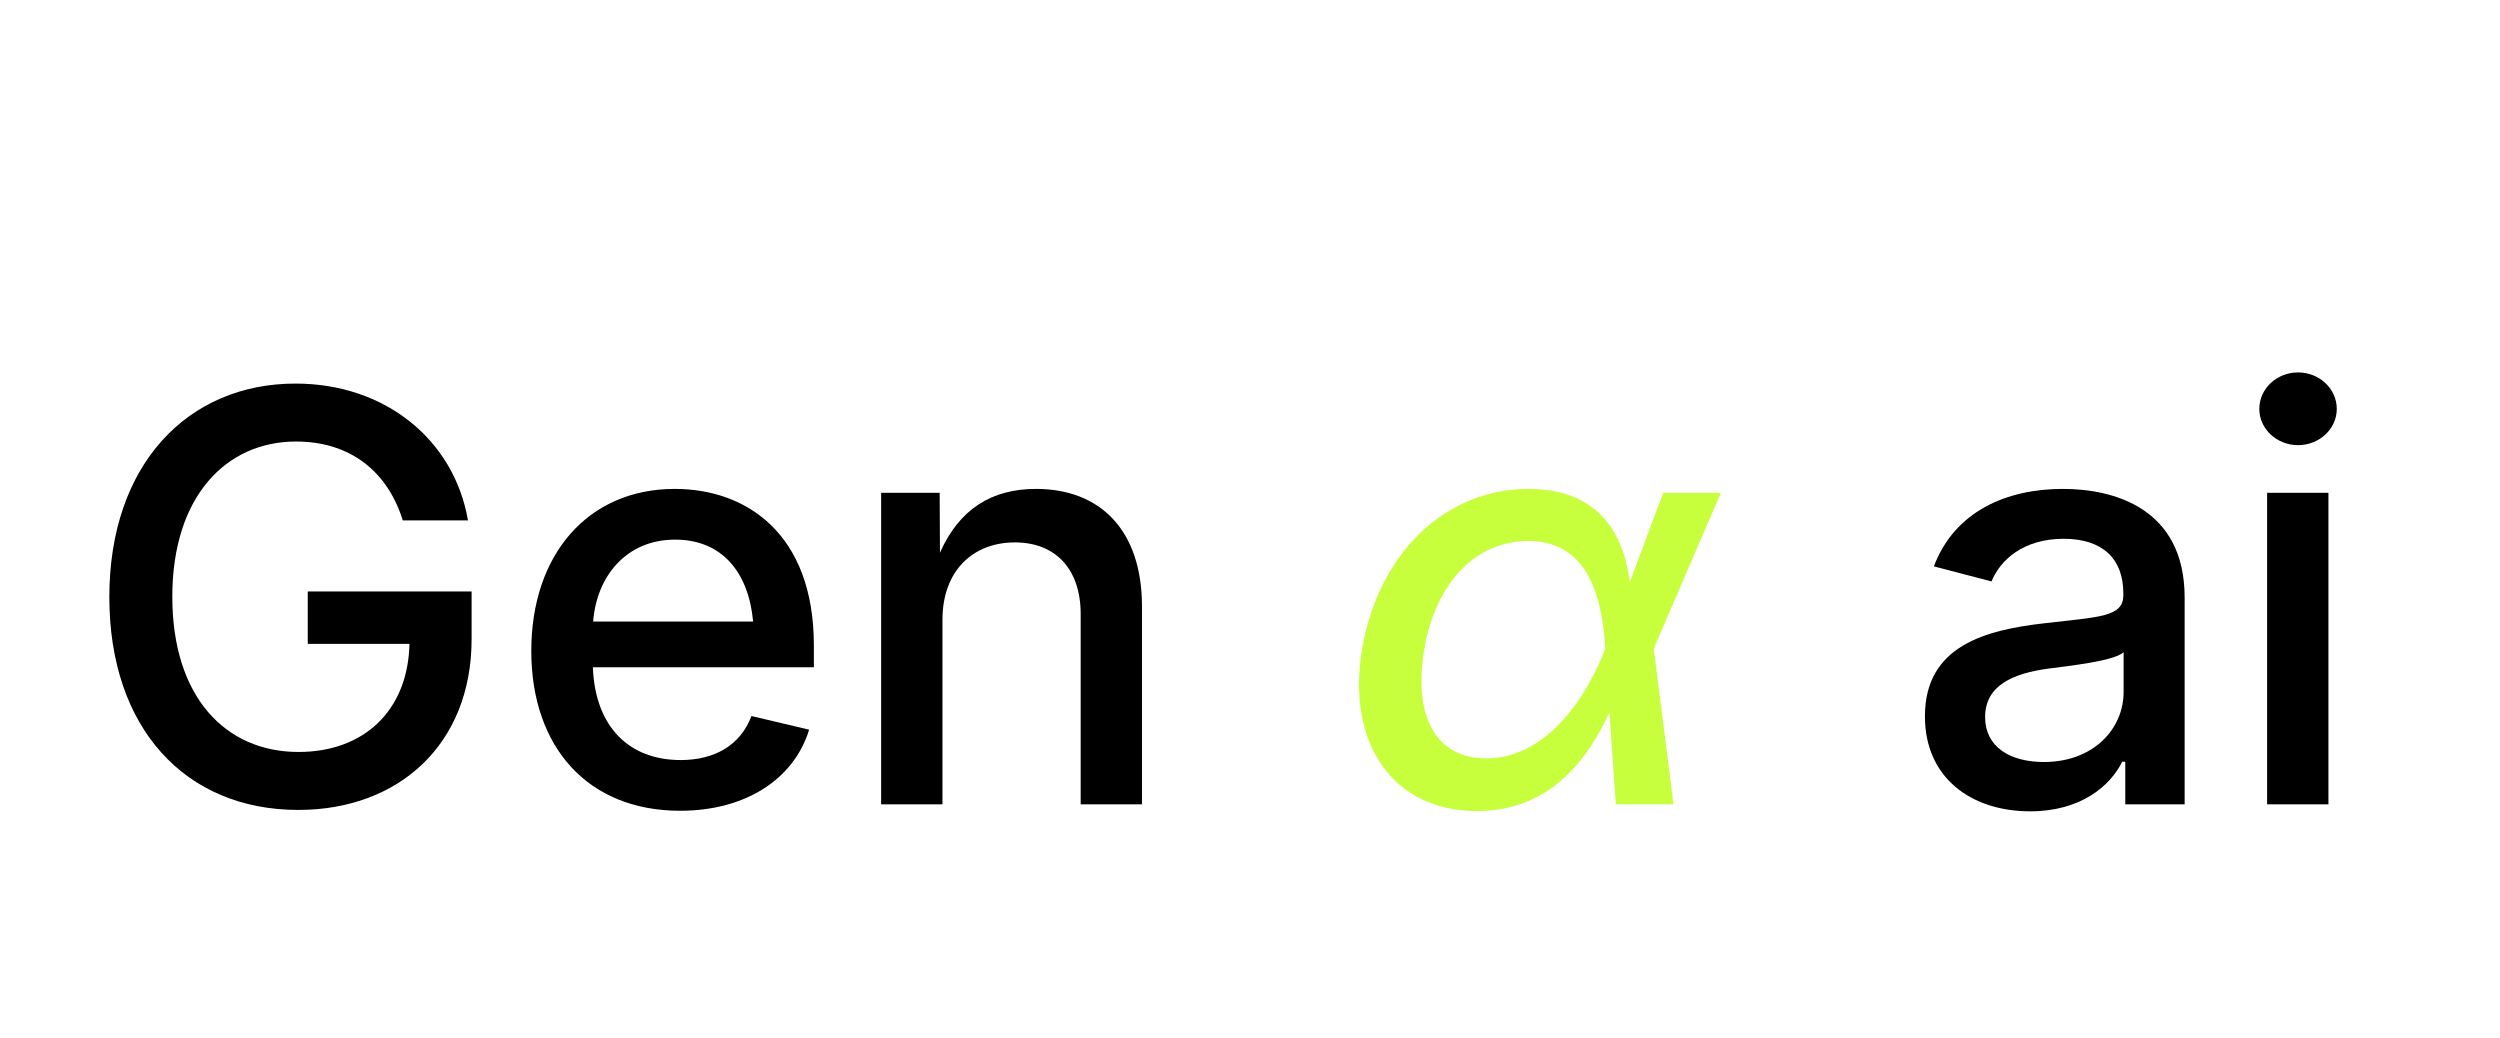
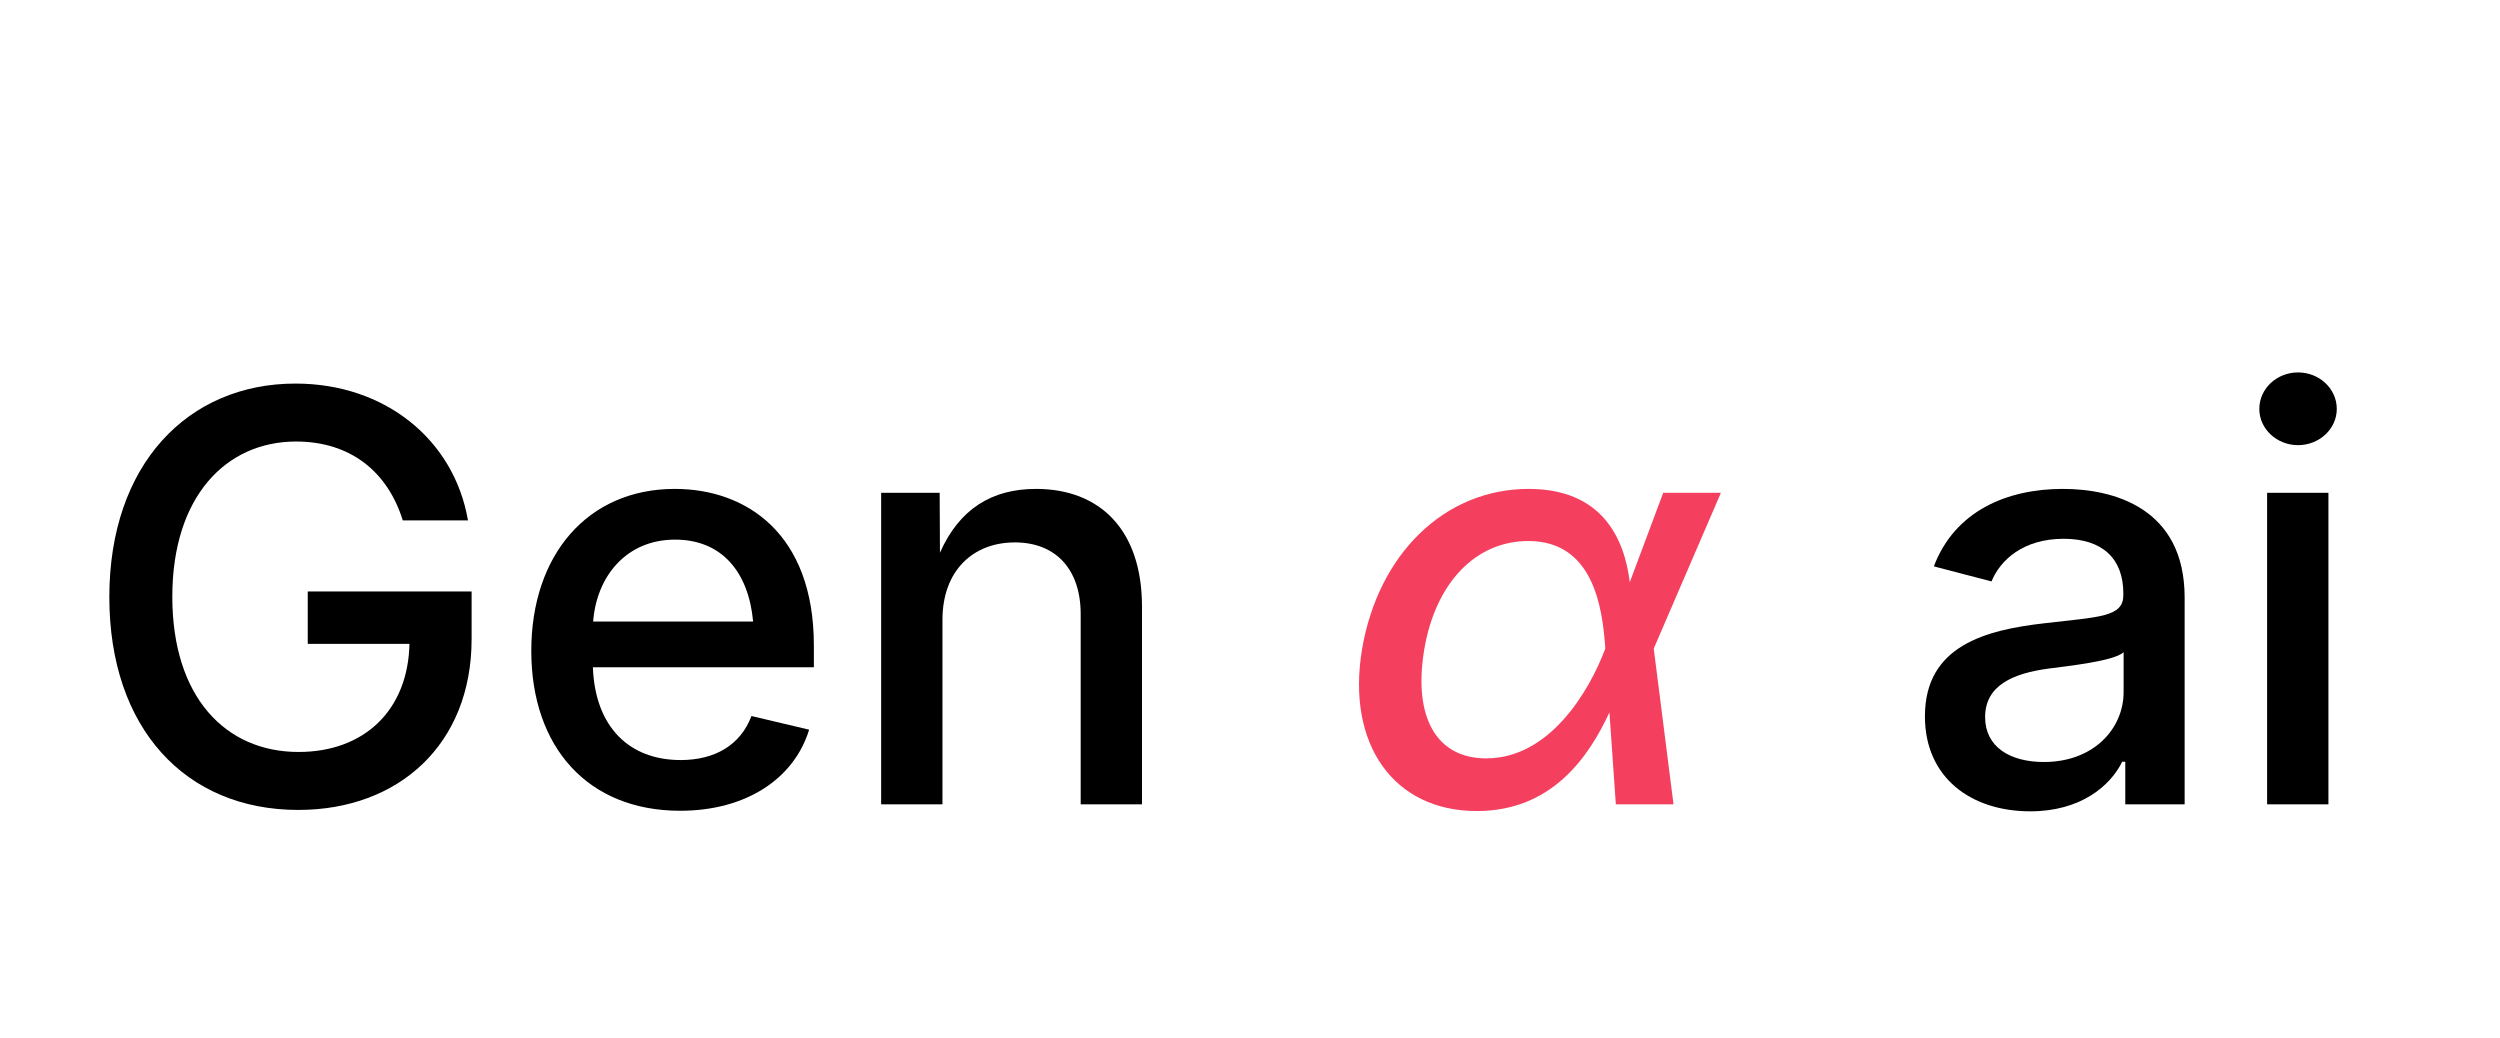
<svg xmlns="http://www.w3.org/2000/svg" viewBox="18.0 22 192.7 80" role="img" aria-label="Gen Alpha ai">
  <path d="M791 -20C1152 -20 1413 216 1413 593V764H825V576H1190C1185 338 1028 188 792 188C529 188 339 386 339 745C339 1105 532 1302 783 1302C979 1302 1112 1193 1166 1019H1400C1350 1309 1102 1510 781 1510C395 1510 113 1220 113 744C113 273 386 -20 791 -20Z" fill="currentColor" transform="translate(24.00,84) scale(0.02148,-0.02148)" />
  <path d="M630 -23C869 -23 1040 94 1093 268L886 317C847 213 755 159 632 159C449 159 325 276 317 492H1110V570C1110 973 866 1132 611 1132C298 1132 96 895 96 551C96 204 300 -23 630 -23ZM318 656C330 817 436 950 612 950C781 950 876 832 892 656Z" fill="currentColor" transform="translate(56.89,84) scale(0.02148,-0.02148)" />
  <path d="M368 662C368 839 478 940 628 940C774 940 864 844 864 683V0H1084V710C1084 986 932 1132 704 1132C546 1132 429 1061 359 903L358 1118H148V0H368Z" fill="currentColor" transform="translate(82.74,84) scale(0.02148,-0.02148)" />
-   <path d="M507 -24C775 -24 908 168 983 330L1006 0H1213L1142 559L1383 1118H1176L1056 797C1037 954 957 1132 693 1132C393 1132 153 900 95 555C39 215 209 -24 507 -24ZM968 559 967 556C910 405 768 165 541 165C361 165 279 314 318 553C358 795 503 945 692 945C923 945 958 711 968 562Z" fill="#C7FF3D" transform="translate(120.94,84) scale(0.02148,-0.02148)" />
+   <path d="M507 -24C775 -24 908 168 983 330L1006 0H1213L1142 559L1383 1118H1176L1056 797C1037 954 957 1132 693 1132C393 1132 153 900 95 555C39 215 209 -24 507 -24ZM968 559 967 556C910 405 768 165 541 165C361 165 279 314 318 553C358 795 503 945 692 945C923 945 958 711 968 562Z" fill="#F43F5E" transform="translate(120.94,84) scale(0.02148,-0.02148)" />
  <path d="M461 -25C642 -25 748 66 791 153H802V0H1015V742C1015 1065 758 1132 578 1132C379 1132 191 1054 115 854L322 800C353 876 435 953 581 953C721 953 795 881 795 757V751C795 672 710 673 513 650C302 626 83 570 83 316C83 96 248 -25 461 -25ZM510 152C387 152 299 207 299 313C299 428 401 470 525 487C593 496 763 514 796 546V403C796 272 689 152 510 152Z" fill="currentColor" transform="translate(164.59,84) scale(0.02148,-0.02148)" />
  <path d="M148 0H368V1118H148ZM259 1289C335 1289 398 1347 398 1419C398 1492 335 1550 259 1550C183 1550 120 1492 120 1419C120 1347 183 1289 259 1289Z" fill="currentColor" transform="translate(189.57,84) scale(0.02148,-0.02148)" />
</svg>
